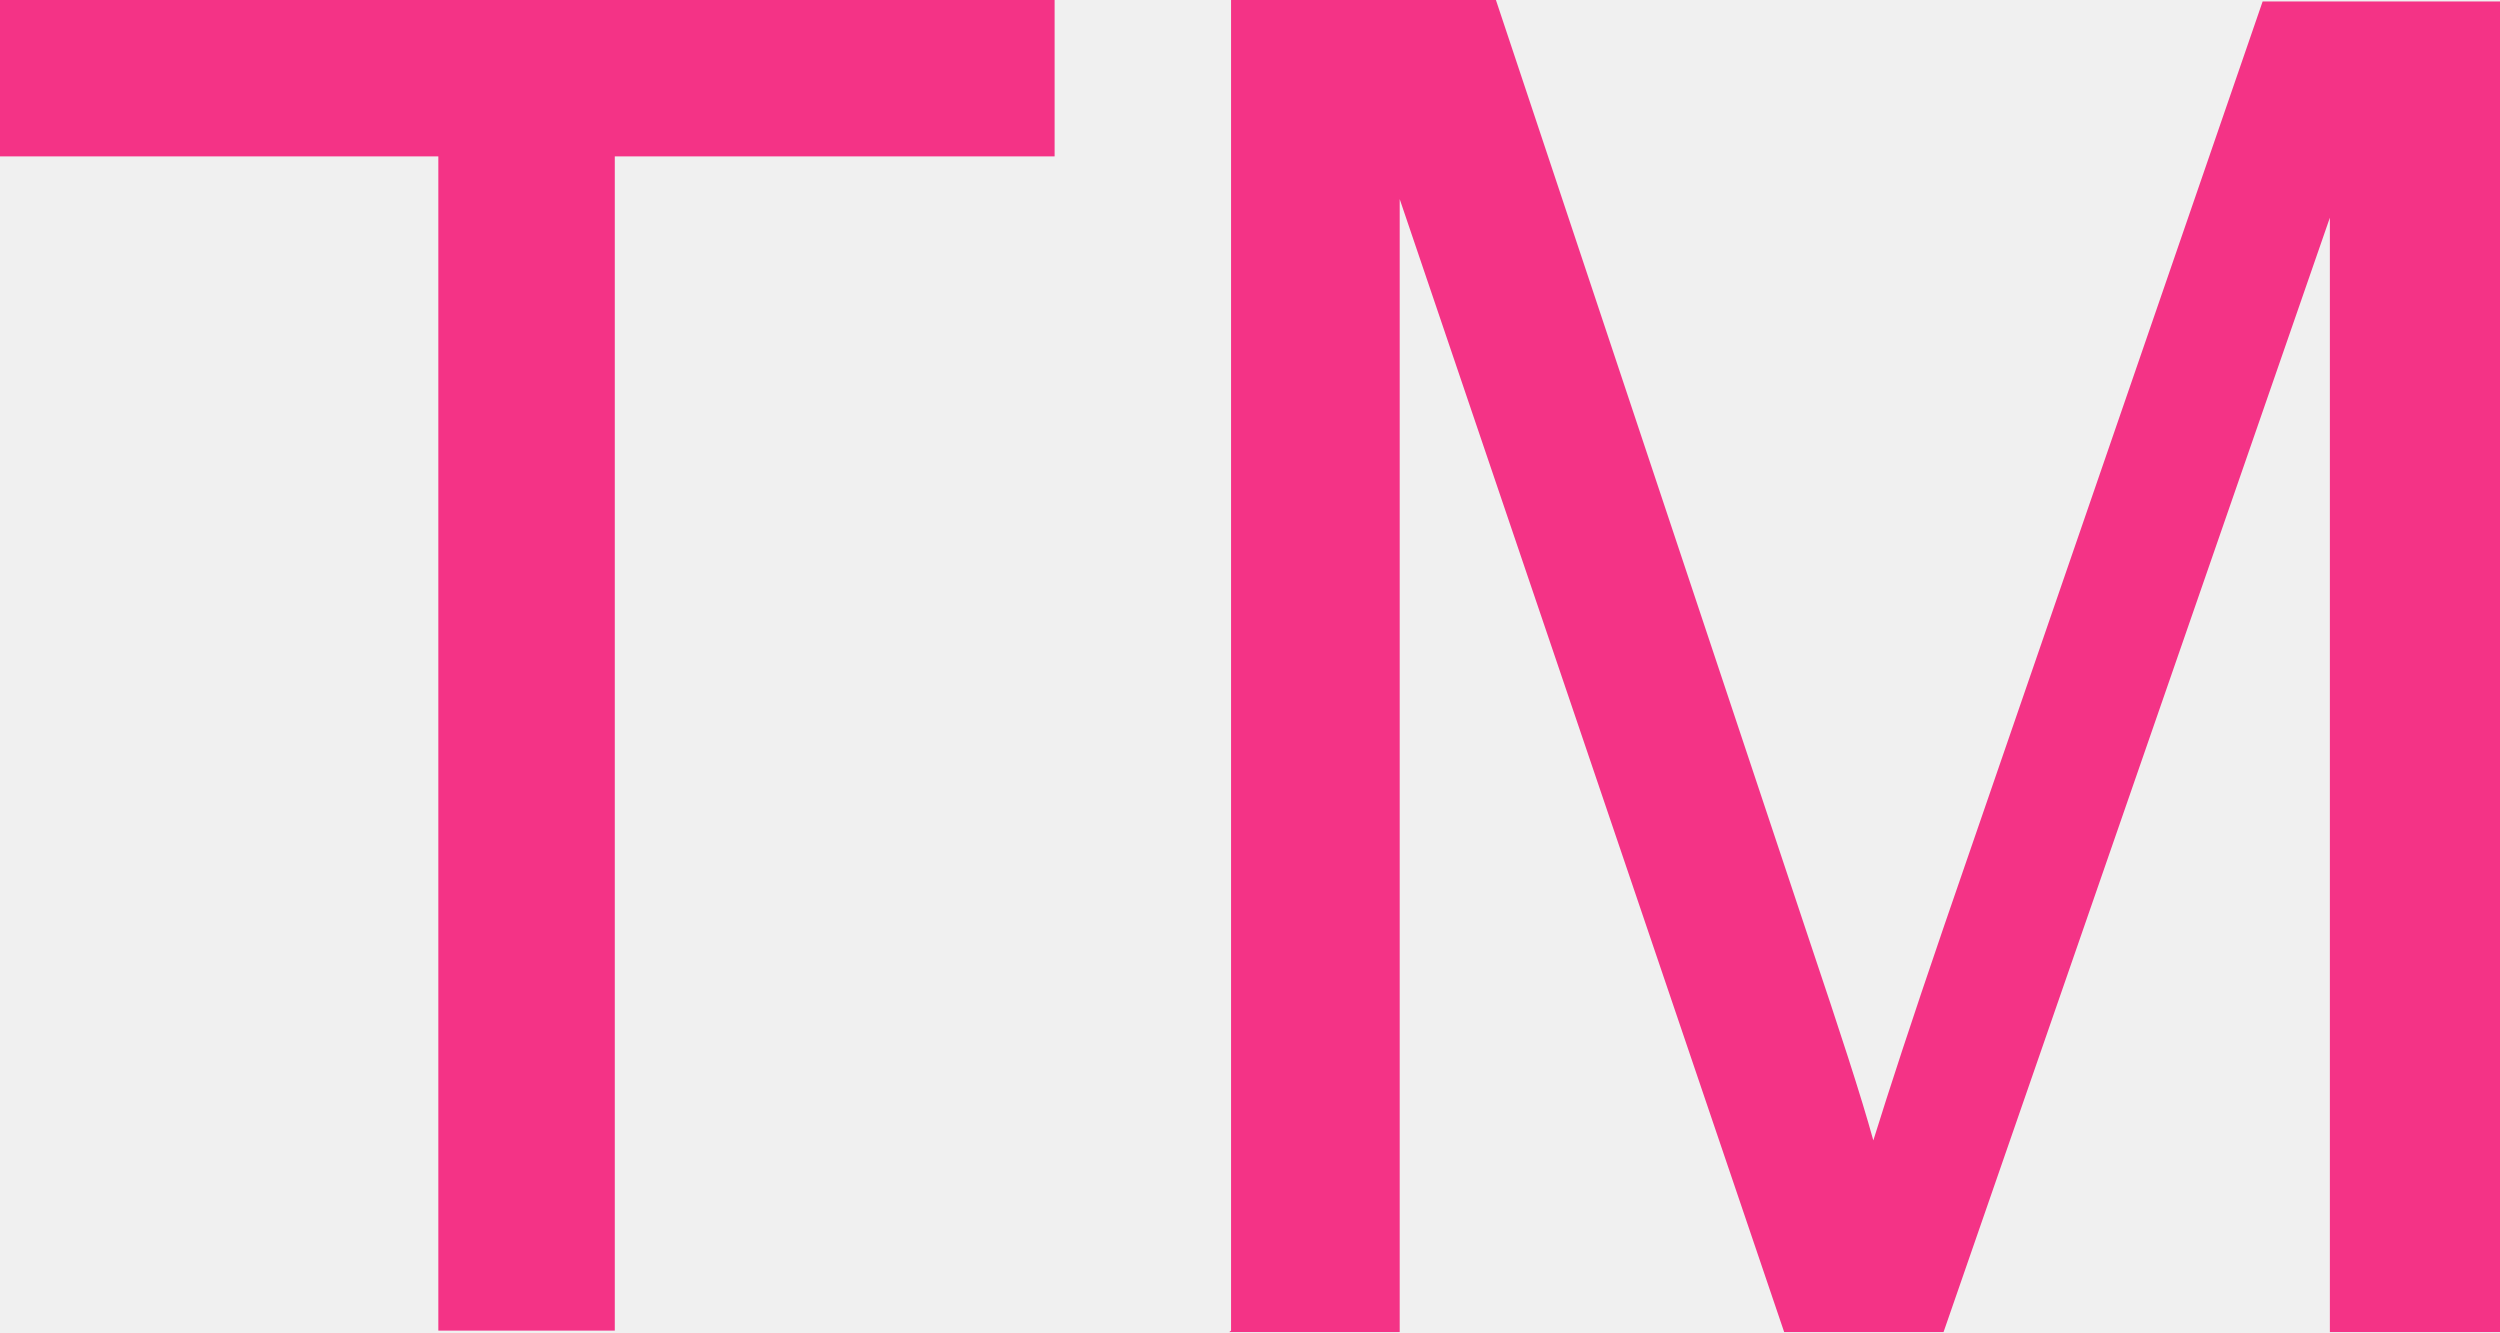
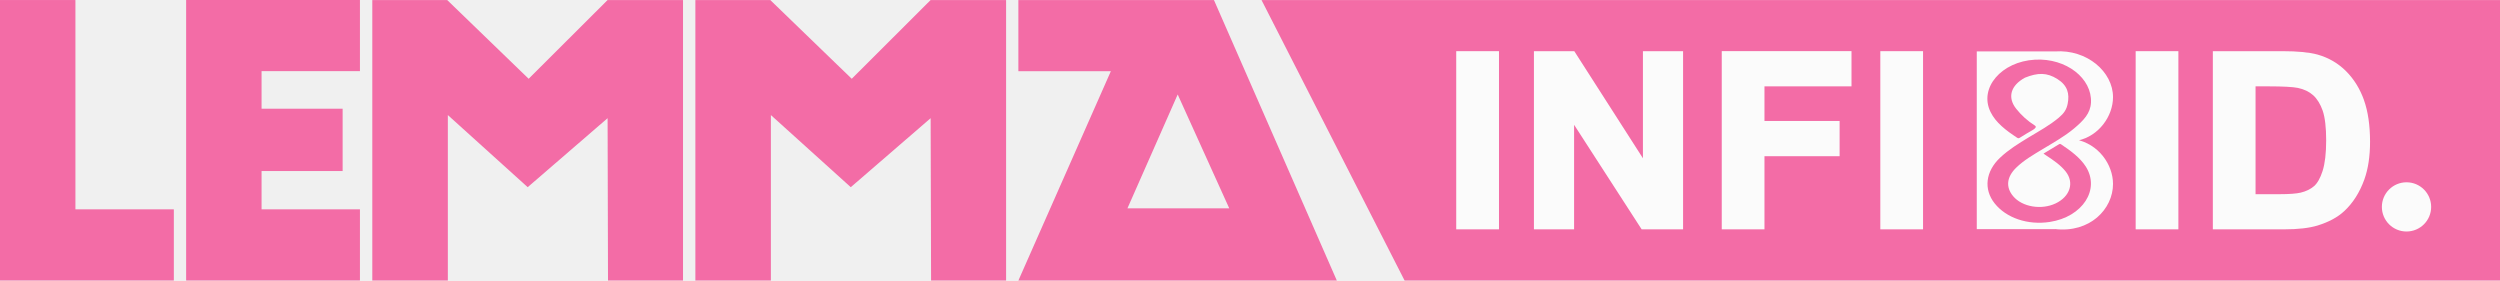
- <svg xmlns="http://www.w3.org/2000/svg" preserveAspectRatio="none" overflow="visible" style="display: block;" width="6.73" height="3.586" viewBox="0 0 6.73 3.586" fill="none">
-   <g id="Group">
-     <path id="Vector" d="M1.18 3.582V0.421H5.11185e-06V0H2.839V0.421H1.655V3.582H1.18Z" fill="#F43386" />
-     <path id="Vector_2" d="M3.314 3.582V0H4.027L4.873 2.538C4.952 2.773 5.01 2.95 5.043 3.07C5.084 2.938 5.146 2.748 5.232 2.497L6.091 0.004H6.73V3.586H6.272V0.586L5.232 3.586H4.803L3.768 0.536V3.586H3.309L3.314 3.582Z" fill="#F43386" />
+ <svg xmlns="http://www.w3.org/2000/svg" preserveAspectRatio="none" overflow="visible" style="display: block;" width="203" height="22.781" viewBox="0 0 203 22.781" fill="none">
+   <g id="Group" opacity="0.7">
+     <path id="Vector" d="M203 22.777H114.052L102.435 0.003H203V22.777Z" fill="#F43386" />
+     <path id="Vector_2" d="M15.115 0.003V22.777H29.227V16.998H21.239V13.888H27.822V8.828H21.239V5.776H29.227V0H15.115V0.003Z" fill="#F43386" />
+     <path id="Vector_3" d="M6.124 0.003H0V22.777H14.115V16.998H6.124V0.003Z" fill="#F43386" />
+     <path id="Vector_4" d="M49.337 0.003L42.927 6.397L36.312 0.003H30.231V22.777H36.364V9.342L42.849 15.199L49.337 9.596L49.37 22.777H55.461V0.003H49.337Z" fill="#F43386" />
+     <path id="Vector_5" d="M75.568 0.003L69.161 6.397L62.546 0.003H56.465V22.777H62.595V9.342L69.083 15.199L75.568 9.596L75.604 22.777H81.695V0.003H75.568Z" fill="#F43386" />
+     <path id="Vector_6" d="M98.574 0.003H82.692V5.782H90.202L82.692 22.781H108.551L98.574 0.007V0.003ZM99.817 16.914H91.549L95.629 7.67L99.814 16.914H99.817Z" fill="#F43386" />
+     <path id="Vector_7" d="M195.409 14.802C194.306 14.802 193.408 15.697 193.408 16.8C193.408 17.903 194.302 18.798 195.409 18.798C196.515 18.798 197.41 17.903 197.41 16.8C197.41 15.697 196.515 14.802 195.409 14.802Z" fill="white" />
+     <path id="Vector_8" d="M121.718 4.155H118.246V18.622H121.718V4.155Z" fill="white" />
+     <path id="Vector_9" d="M133.409 12.856L127.832 4.155H124.555V18.622H127.816V10.133L133.302 18.622H136.666V4.155H133.406V12.856H133.409Z" fill="white" />
+     <path id="Vector_10" d="M139.806 18.622H143.275V12.684H149.376V9.823H143.275V7.012H150.342V4.152H139.806V18.619V18.622Z" fill="white" />
+     <path id="Vector_11" d="M156.151 4.155H152.682V18.622H156.151V4.155Z" fill="white" />
+     <path id="Vector_12" d="M176.885 4.155H173.416V18.622H176.885V4.155Z" fill="white" />
+     <path id="Vector_13" d="M191.96 8.138C191.631 7.214 191.143 6.423 190.505 5.785C189.864 5.141 189.087 4.686 188.188 4.432C187.528 4.25 186.568 4.155 185.335 4.155H179.683V18.622H185.491C186.601 18.622 187.508 18.518 188.182 18.313C189.09 18.033 189.819 17.643 190.356 17.138C191.062 16.484 191.608 15.622 191.986 14.571C192.292 13.715 192.448 12.69 192.448 11.515C192.448 10.185 192.282 9.046 191.956 8.135H191.96V8.138ZM183.151 7.012H184.219C185.397 7.012 186.191 7.058 186.588 7.139C187.089 7.243 187.508 7.445 187.831 7.735C188.156 8.031 188.413 8.45 188.602 8.984C188.79 9.534 188.885 10.347 188.885 11.395C188.885 12.443 188.787 13.282 188.595 13.881C188.41 14.46 188.175 14.877 187.896 15.118C187.613 15.362 187.251 15.537 186.815 15.642C186.474 15.723 185.891 15.768 185.094 15.768H183.151V7.009V7.012Z" fill="white" />
+     <path id="Vector_14" d="M168.737 11.408C170.419 11.044 171.577 9.44 171.577 7.887C171.577 5.841 169.475 3.996 166.866 4.175H160.514V18.606H166.866V18.599C169.684 18.931 171.577 16.988 171.577 14.935C171.577 13.377 170.419 11.675 168.499 11.314L168.737 11.408Z" fill="white" />
+     <path id="Vector_15" d="M165.928 12.475C166.348 12.222 166.752 11.981 167.152 11.737C167.214 11.698 167.266 11.655 167.357 11.717C168.138 12.241 168.889 12.788 169.358 13.513C170.559 15.381 169.107 17.616 166.436 18.023C164.653 18.293 162.912 17.704 161.965 16.514C161.051 15.362 161.23 13.914 162.408 12.804C163.081 12.166 163.905 11.652 164.741 11.148C165.584 10.64 166.456 10.162 167.181 9.55C167.601 9.195 167.803 8.899 167.897 8.411C168.053 7.621 167.897 6.941 167.054 6.413C166.212 5.886 165.476 5.886 164.425 6.309C163.267 6.941 162.98 7.907 163.716 8.834C164.129 9.355 164.637 9.82 165.242 10.201C165.395 10.299 165.242 10.455 165.043 10.565C164.689 10.757 164.36 10.969 164.022 11.177C163.947 11.223 163.892 11.252 163.794 11.187C162.893 10.595 162.056 9.963 161.63 9.088C160.677 7.142 162.509 4.995 165.242 4.845C167.796 4.705 169.888 6.381 169.788 8.327C169.742 9.218 169.179 9.784 168.418 10.429C167.659 11.063 166.761 11.571 165.883 12.098C165.112 12.563 164.328 13.015 163.716 13.614C162.941 14.369 162.85 15.192 163.465 15.928C164.194 16.803 165.753 17.07 166.918 16.517C168.096 15.957 168.45 14.825 167.731 13.923C167.328 13.416 166.761 13.022 166.176 12.641C166.094 12.589 166.02 12.531 165.932 12.472H165.928V12.475Z" fill="#F43386" />
  </g>
</svg>
